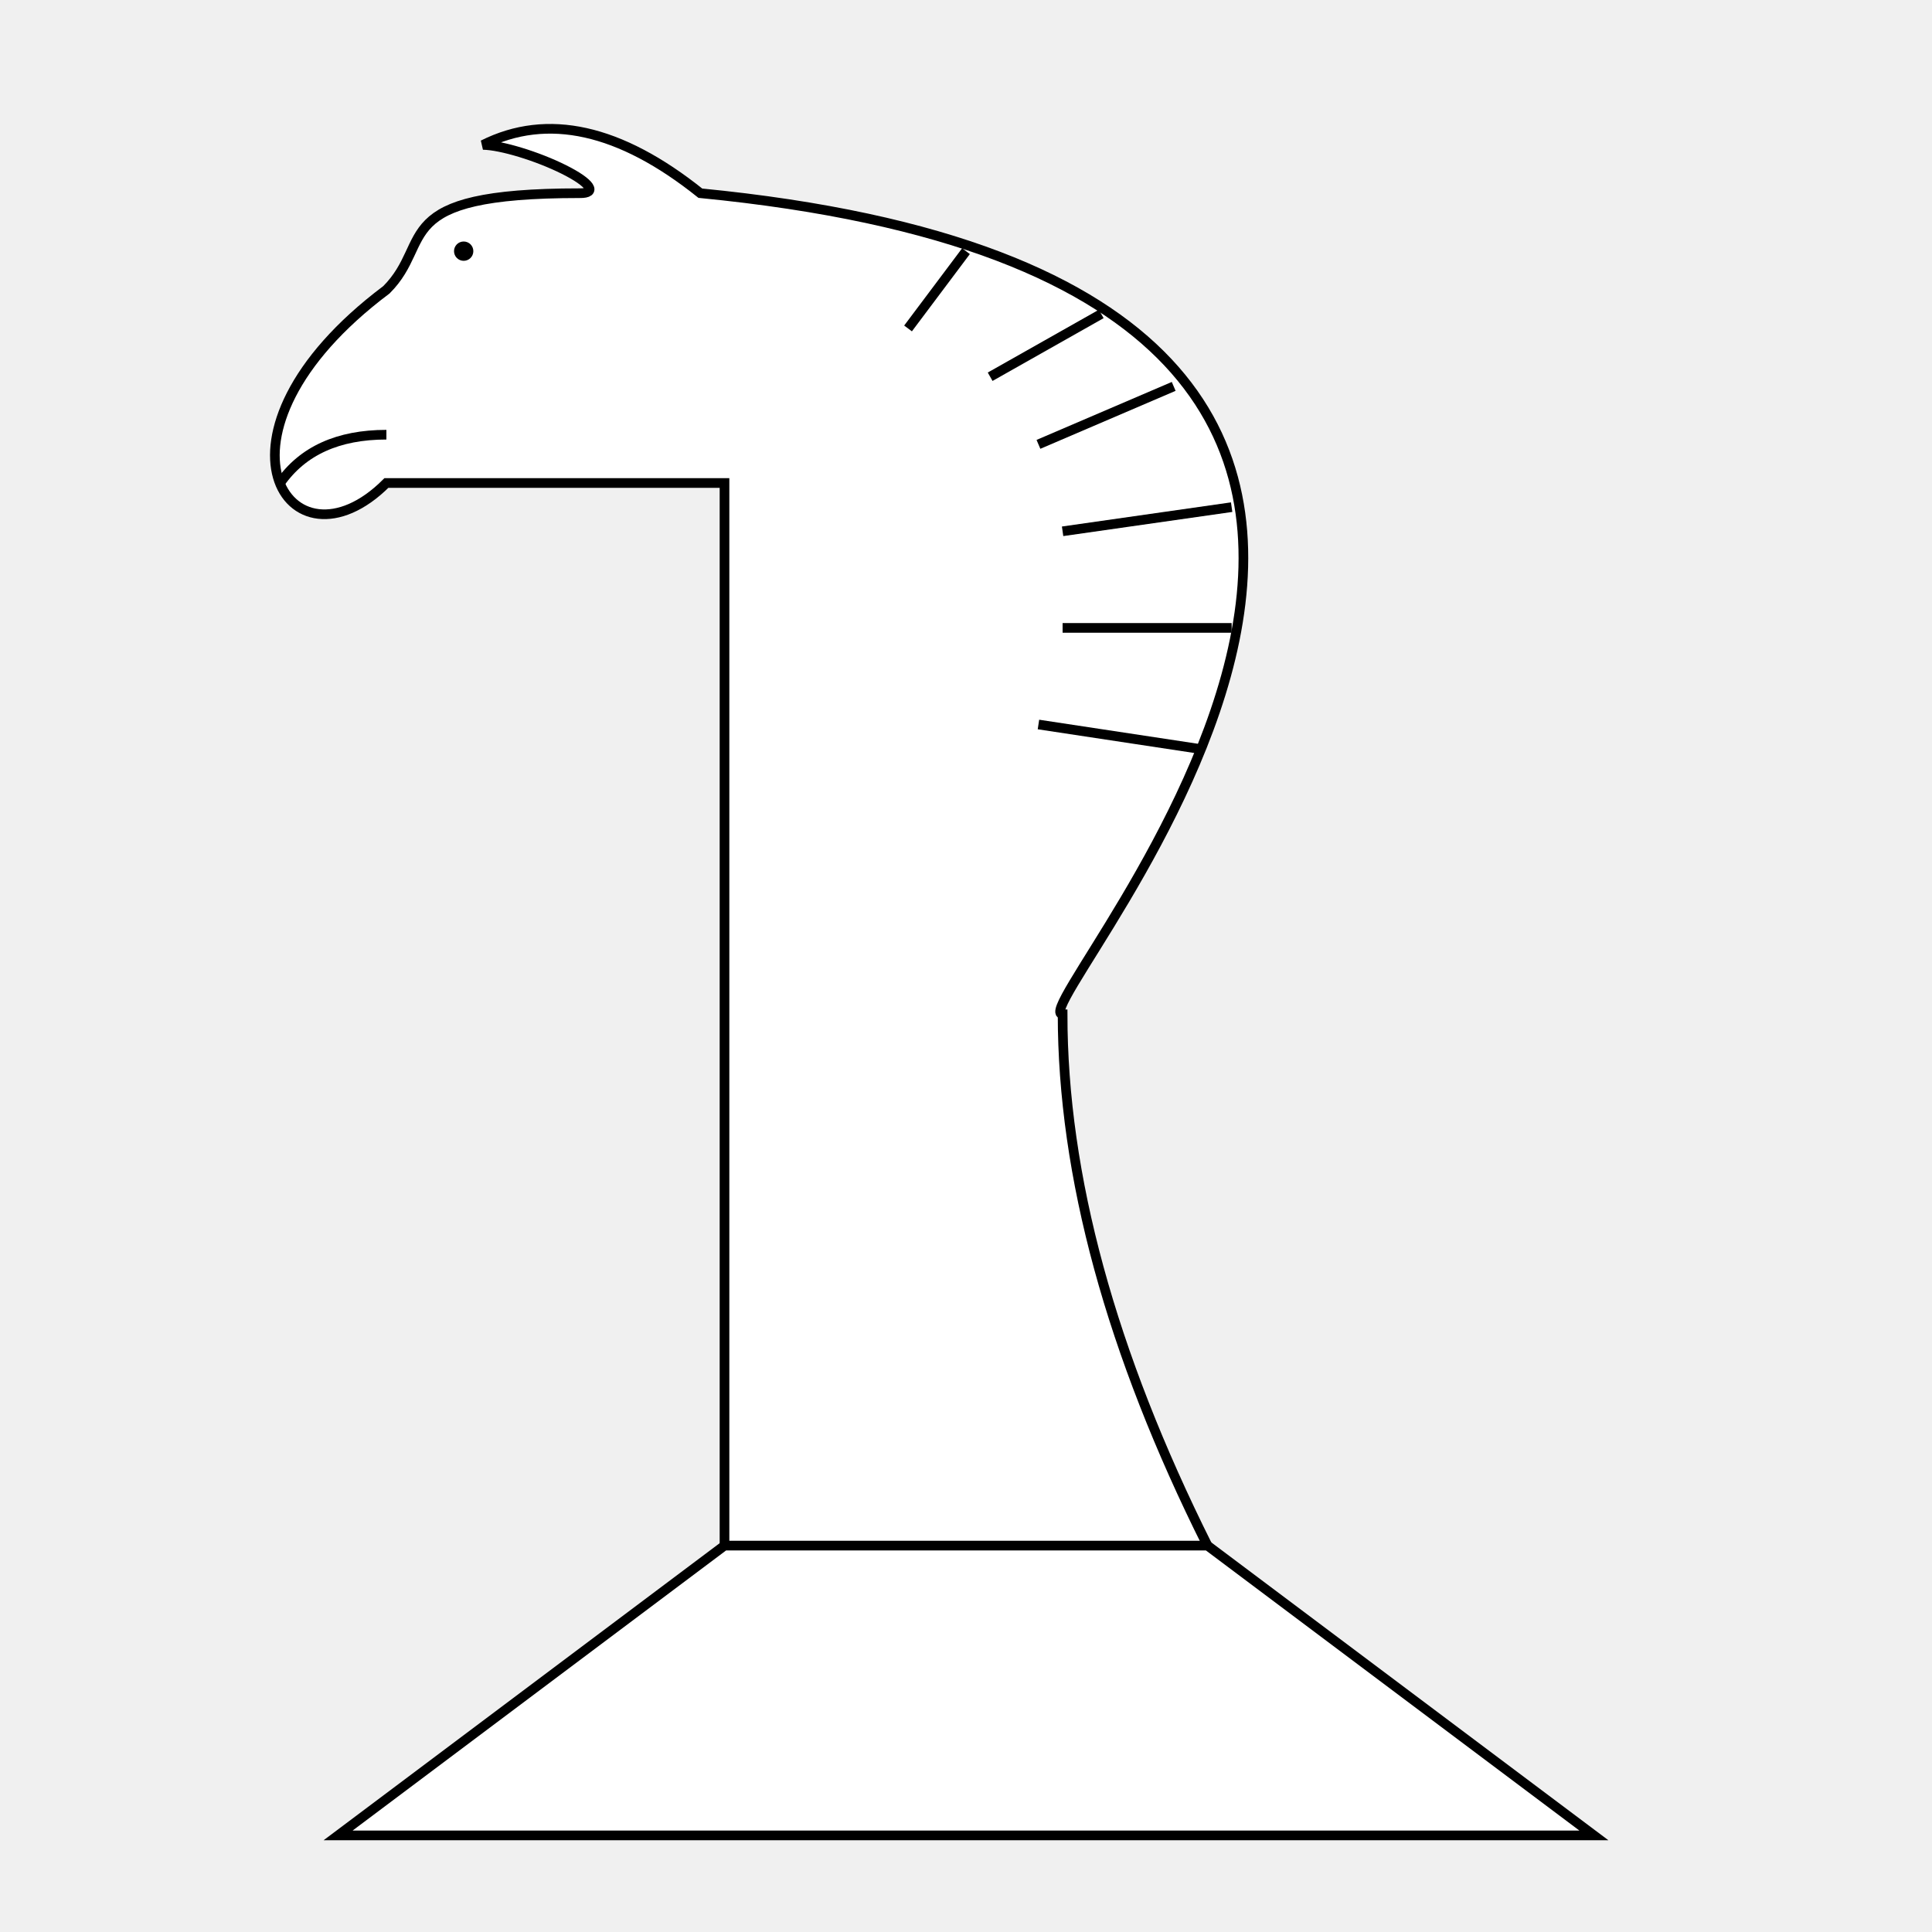
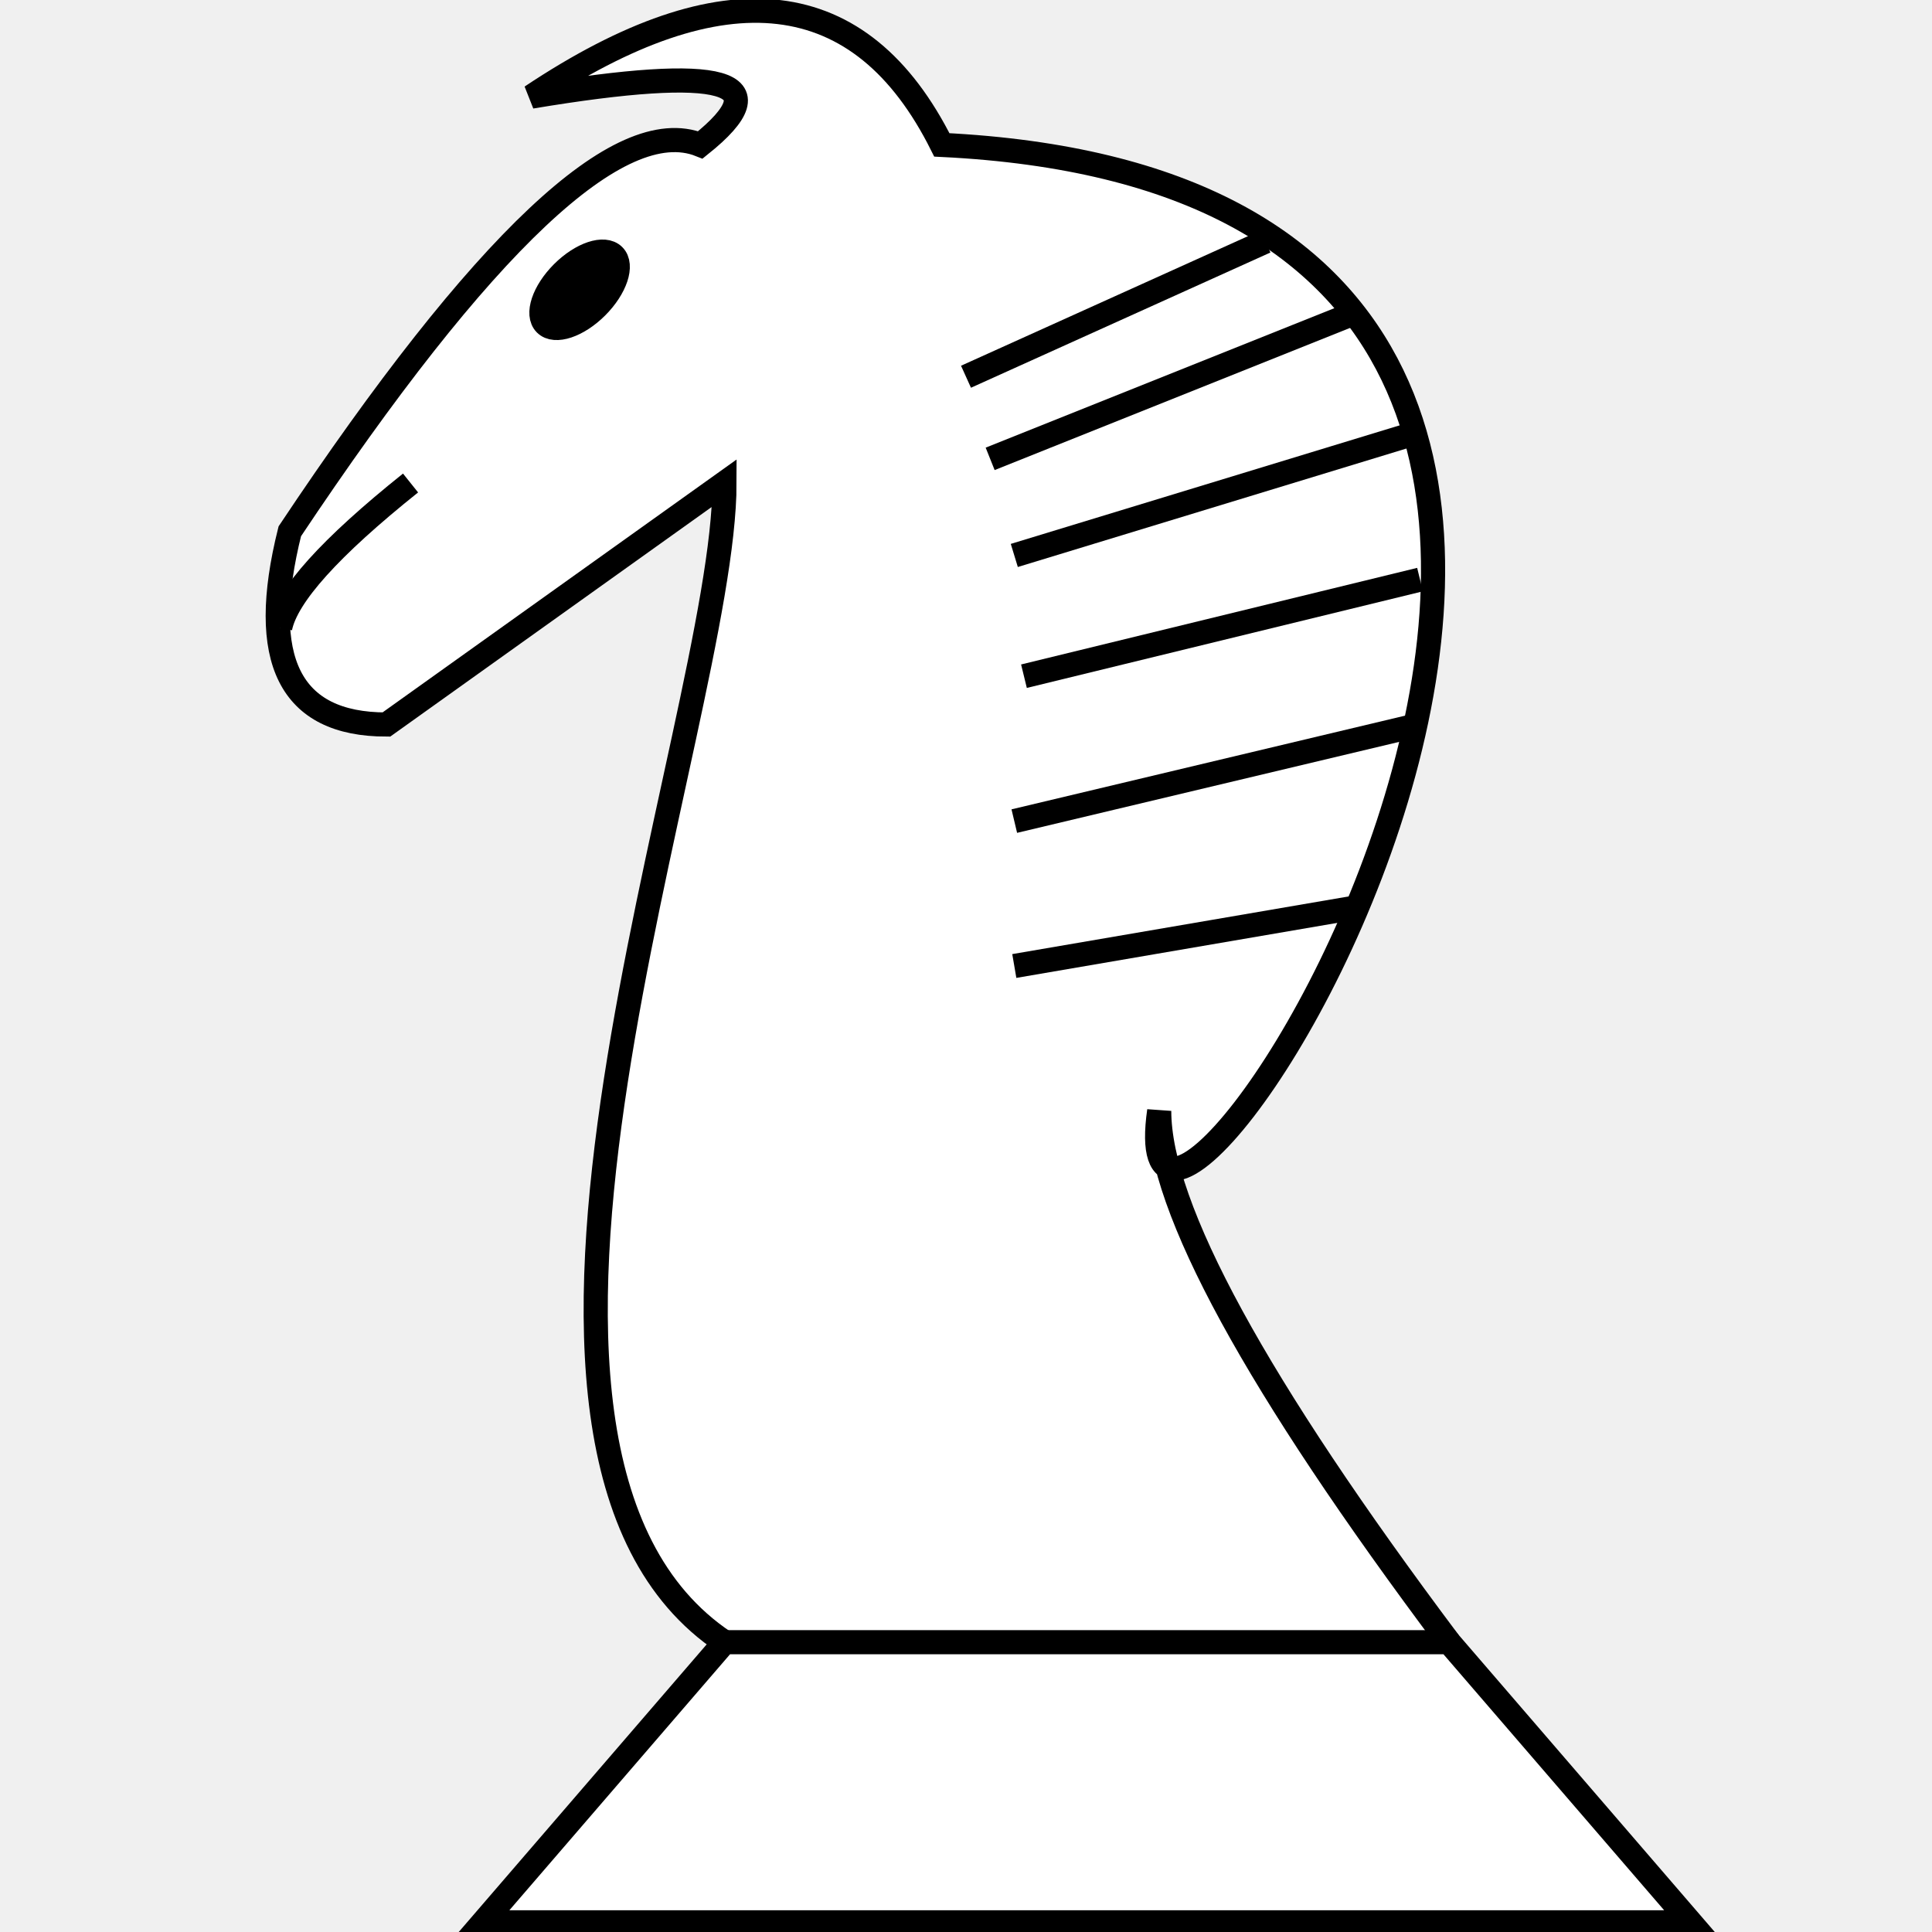
- <svg xmlns="http://www.w3.org/2000/svg" width="400" height="400" stroke="black" stroke-width="2" fill="white">
-   <path d="     M 150,320     L 150,100     L 80,100     C 60,120 40,90 80,60     C 90,50 80,40 120,40     A 5 1 20 0 0 100,30     Q 120,20 145,40     C 350,60 210,210 220,210     Q 220,260 250,320     " />
-   <path d="     M 58,100     Q 65,90 80,90     " />
-   <line x1="188" y1="68" x2="200" y2="52" />
-   <line x1="205" y1="78" x2="228" y2="65" />
-   <line x1="215" y1="92" x2="243" y2="80" />
-   <line x1="220" y1="110" x2="255" y2="105" />
-   <line x1="220" y1="130" x2="255" y2="130" />
-   <line x1="215" y1="150" x2="248" y2="155" />
-   <circle r="1" cx="96" cy="52" />
-   <polygon points="150,320 250,320 330,380 70,380" />
+ <svg xmlns="http://www.w3.org/2000/svg" width="400" height="400" stroke="black" stroke-width="5" fill="white">
+   <path d="     M 150,340     C 90,300 150,150 150,100     L 80,150     Q 50,150 60,110     Q 120,20 145,30     Q 170,10 110,20     Q 170,-20 195,30     C 400,40 230,300 240,230     Q 240,260 300,340     " />
+   <path d="     M 58,130     Q 60,120 85,100     " />
+   <g>
+     <line x1="200" y1="78" x2="262" y2="50" />
+     <line x1="205" y1="95" x2="280" y2="65" />
+     <line x1="210" y1="115" x2="292" y2="90" />
+     <line x1="212" y1="140" x2="294" y2="120" />
+     <line x1="210" y1="170" x2="294" y2="150" />
+     <line x1="210" y1="200" x2="280" y2="188" />
+   </g>
+   <ellipse fill="black" rx="5" ry="10" cx="120" cy="60" transform="rotate(45 120 60)" />
+   <polygon points="150,340 300,340 350,398 100,398" />
</svg>
